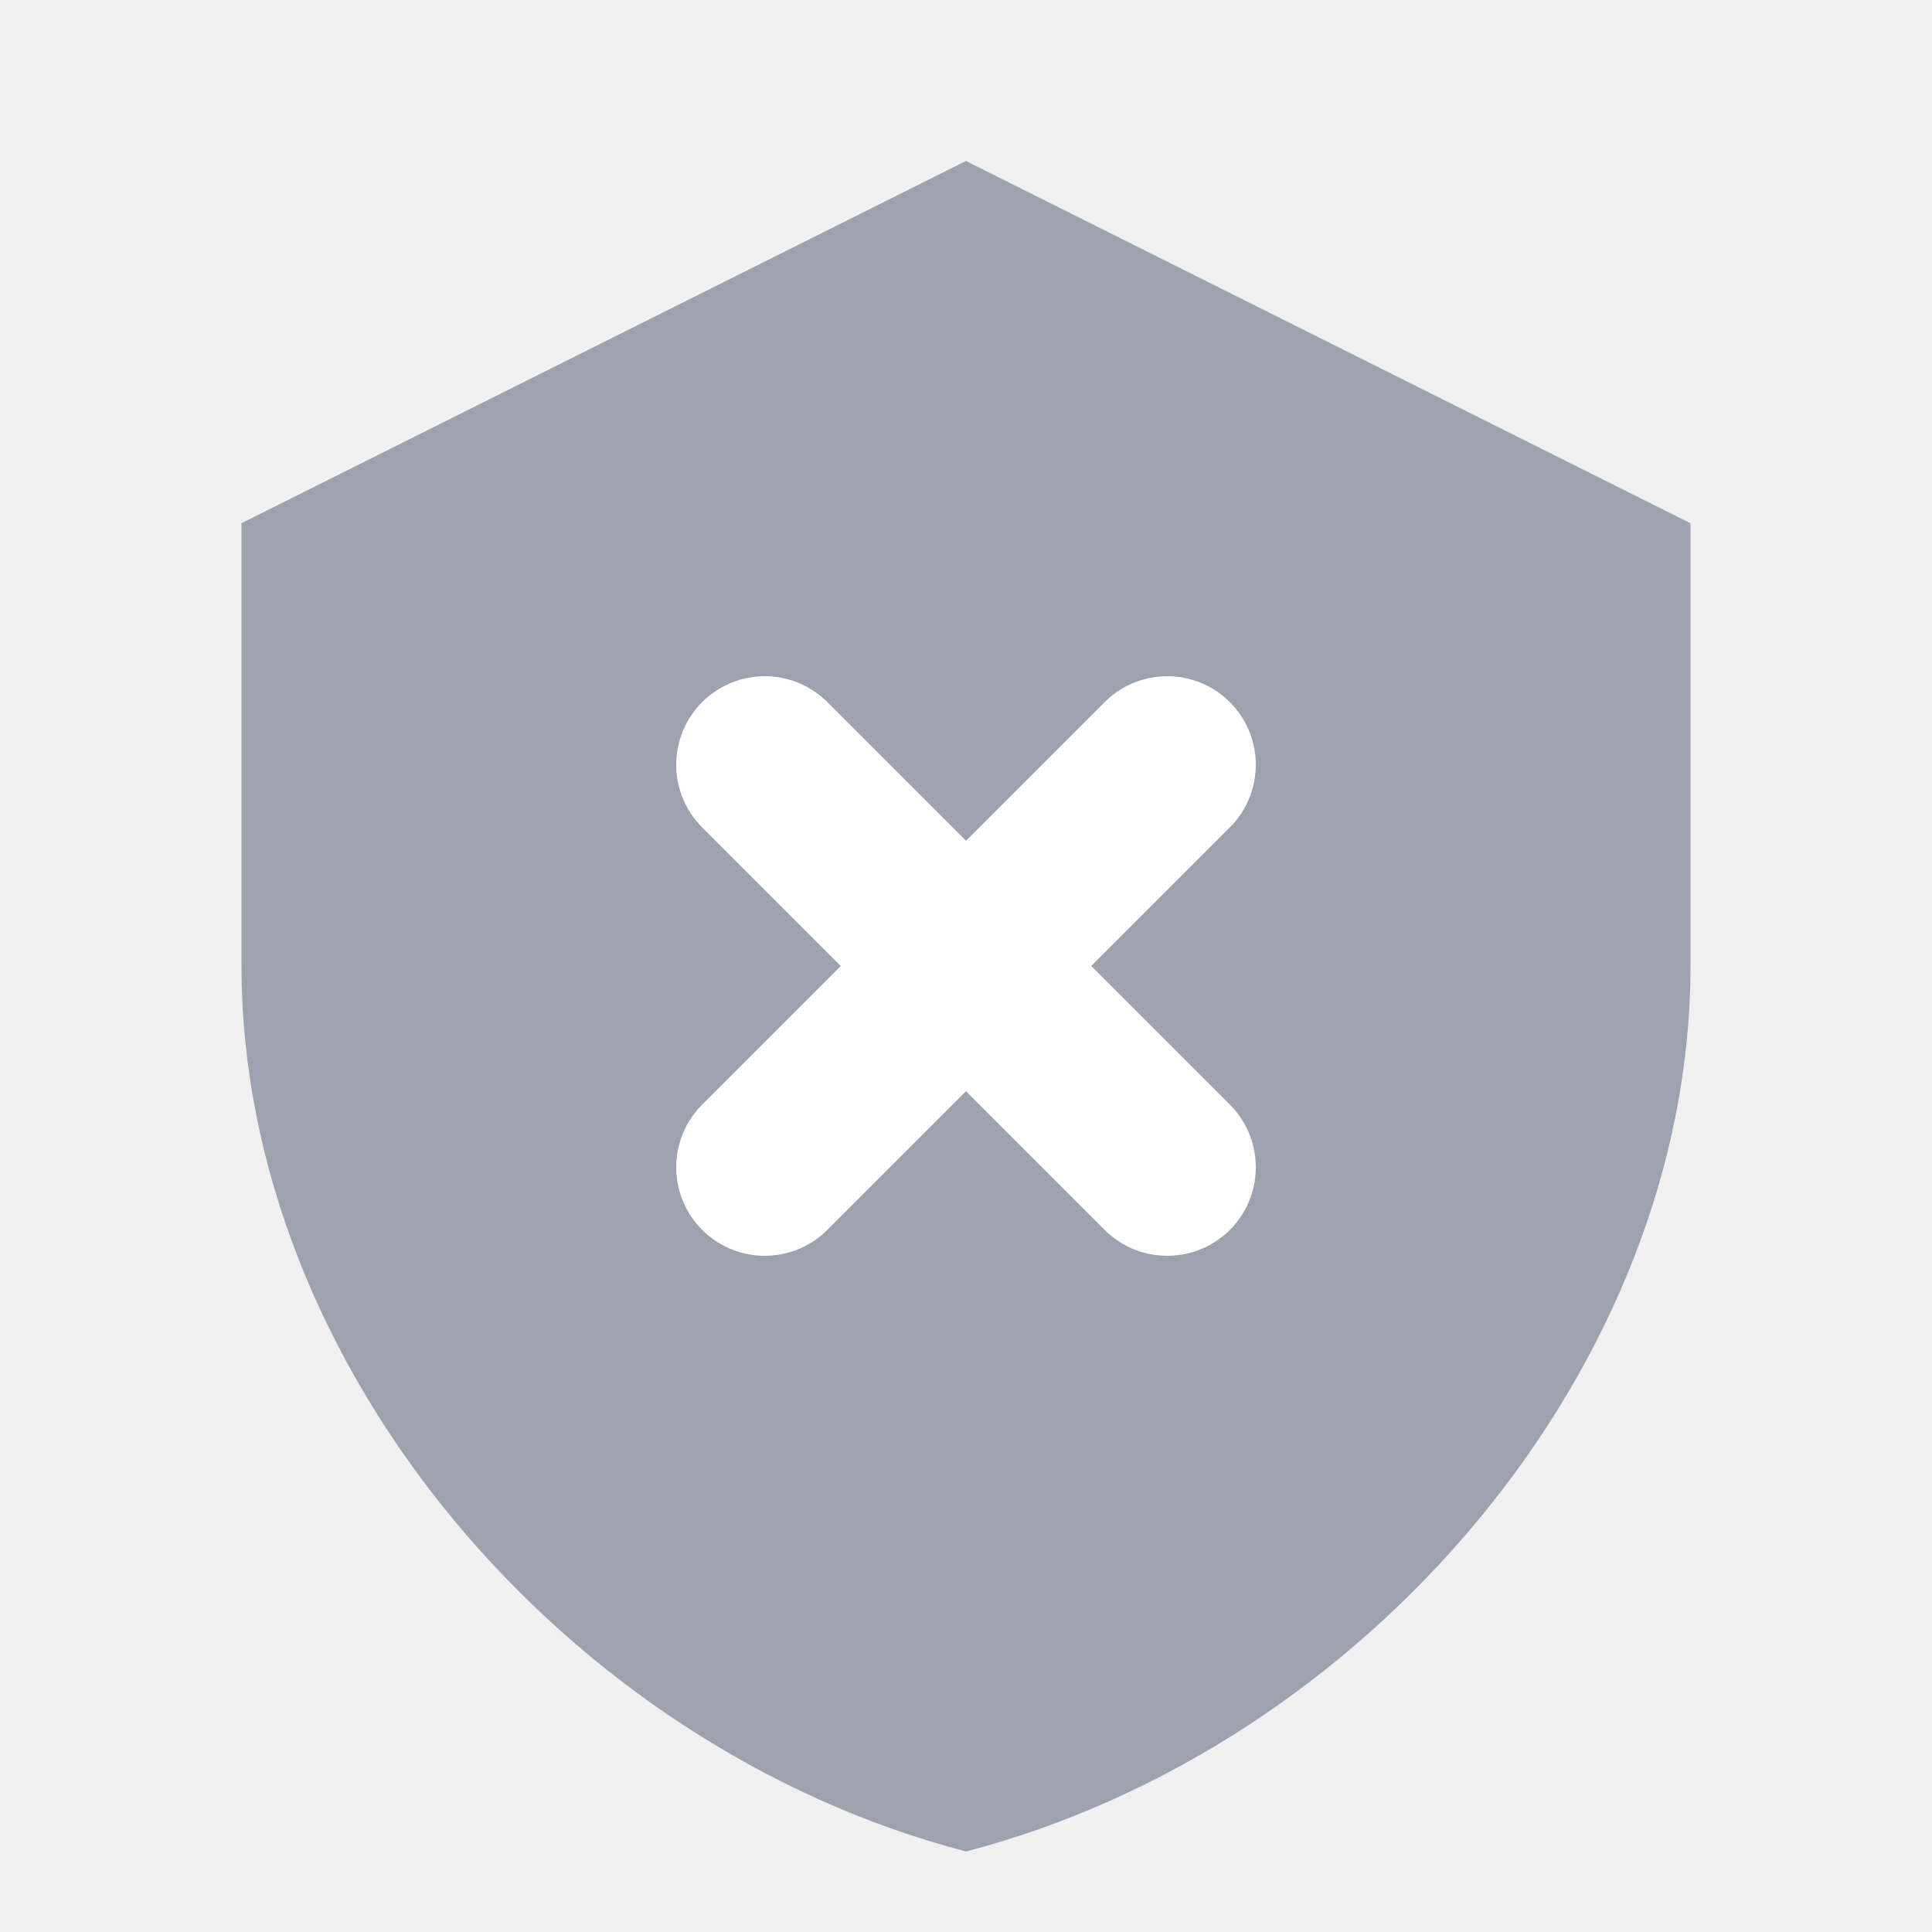
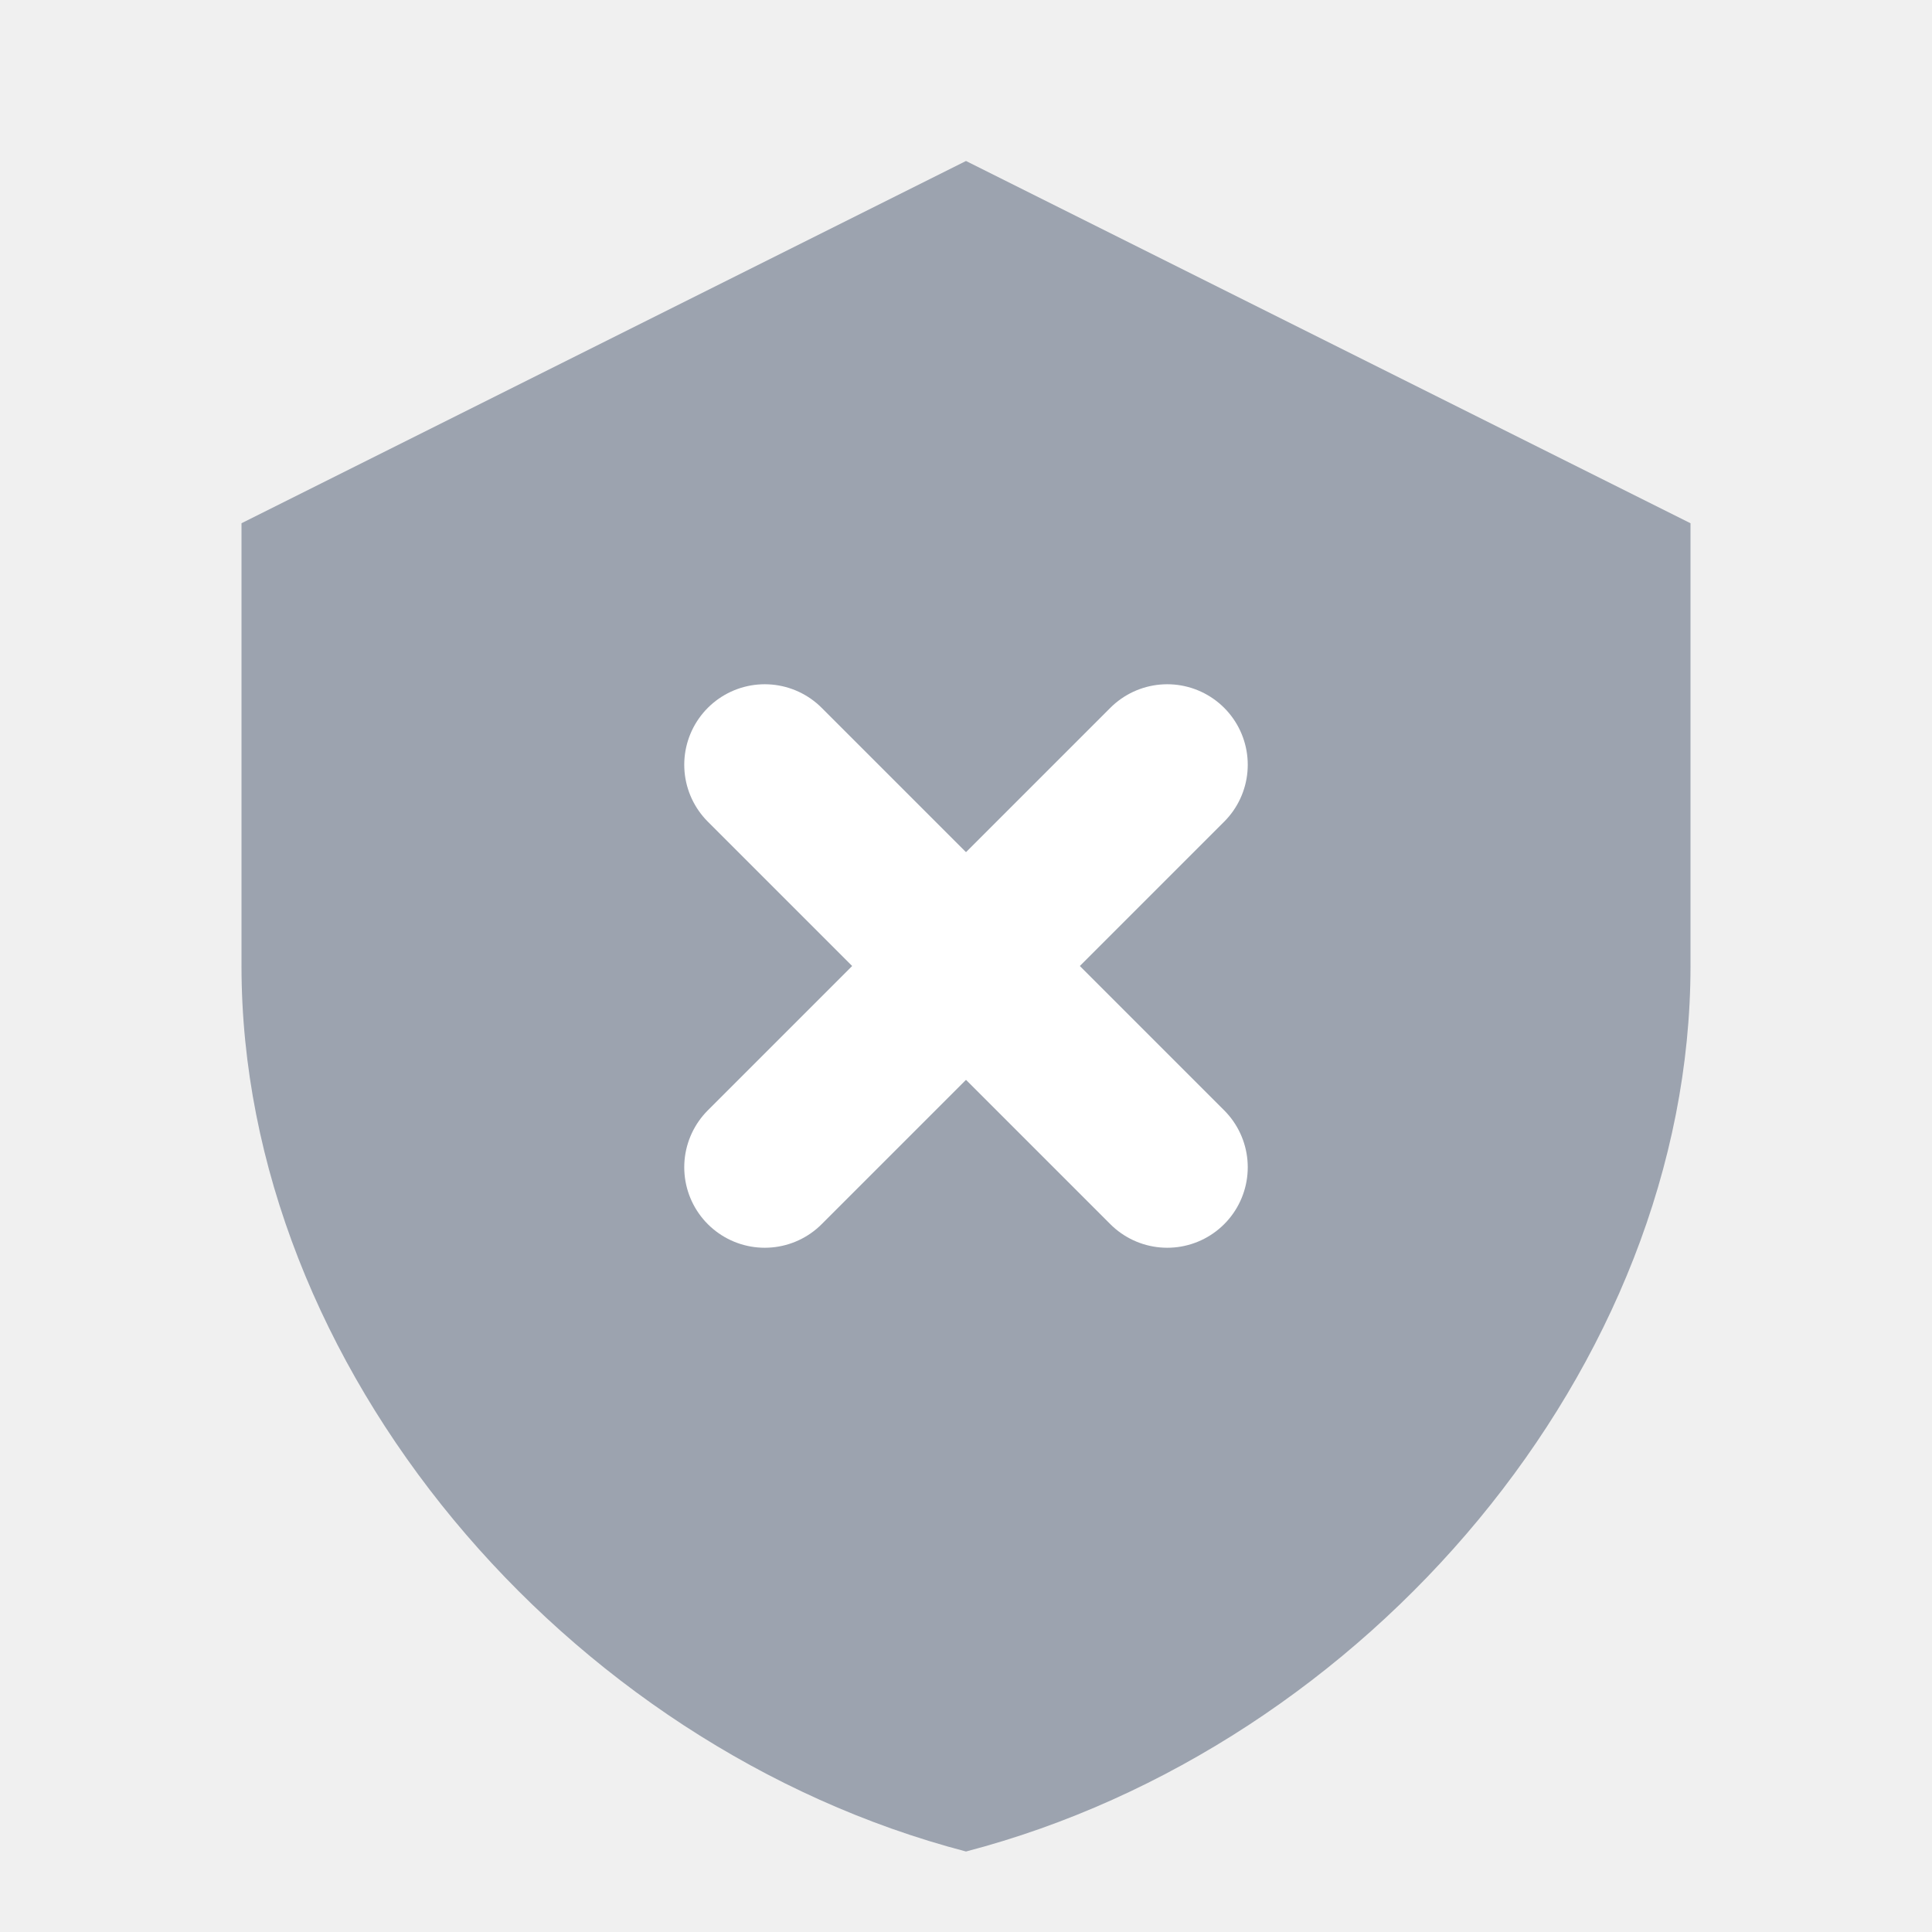
<svg xmlns="http://www.w3.org/2000/svg" viewBox="0 0 24 24" fill="none">
  <path d="M12 2L3 6.5V12C3 16.97 7.02 21.7 12 23C16.98 21.7 21 16.97 21 12V6.5L12 2Z" fill="#9CA3AF" />
-   <line x1="9.5" y1="9.5" x2="14.5" y2="14.5" stroke="white" stroke-width="2.2" stroke-linecap="round" />
-   <line x1="14.5" y1="9.5" x2="9.5" y2="14.5" stroke="white" stroke-width="2.2" stroke-linecap="round" />
+   <line x1="9.5" y1="9.5" x2="14.5" y2="14.5" stroke="white" stroke-width="2" stroke-linecap="round" />
+   <line x1="14.5" y1="9.5" x2="9.5" y2="14.5" stroke="white" stroke-width="2" stroke-linecap="round" />
</svg>
